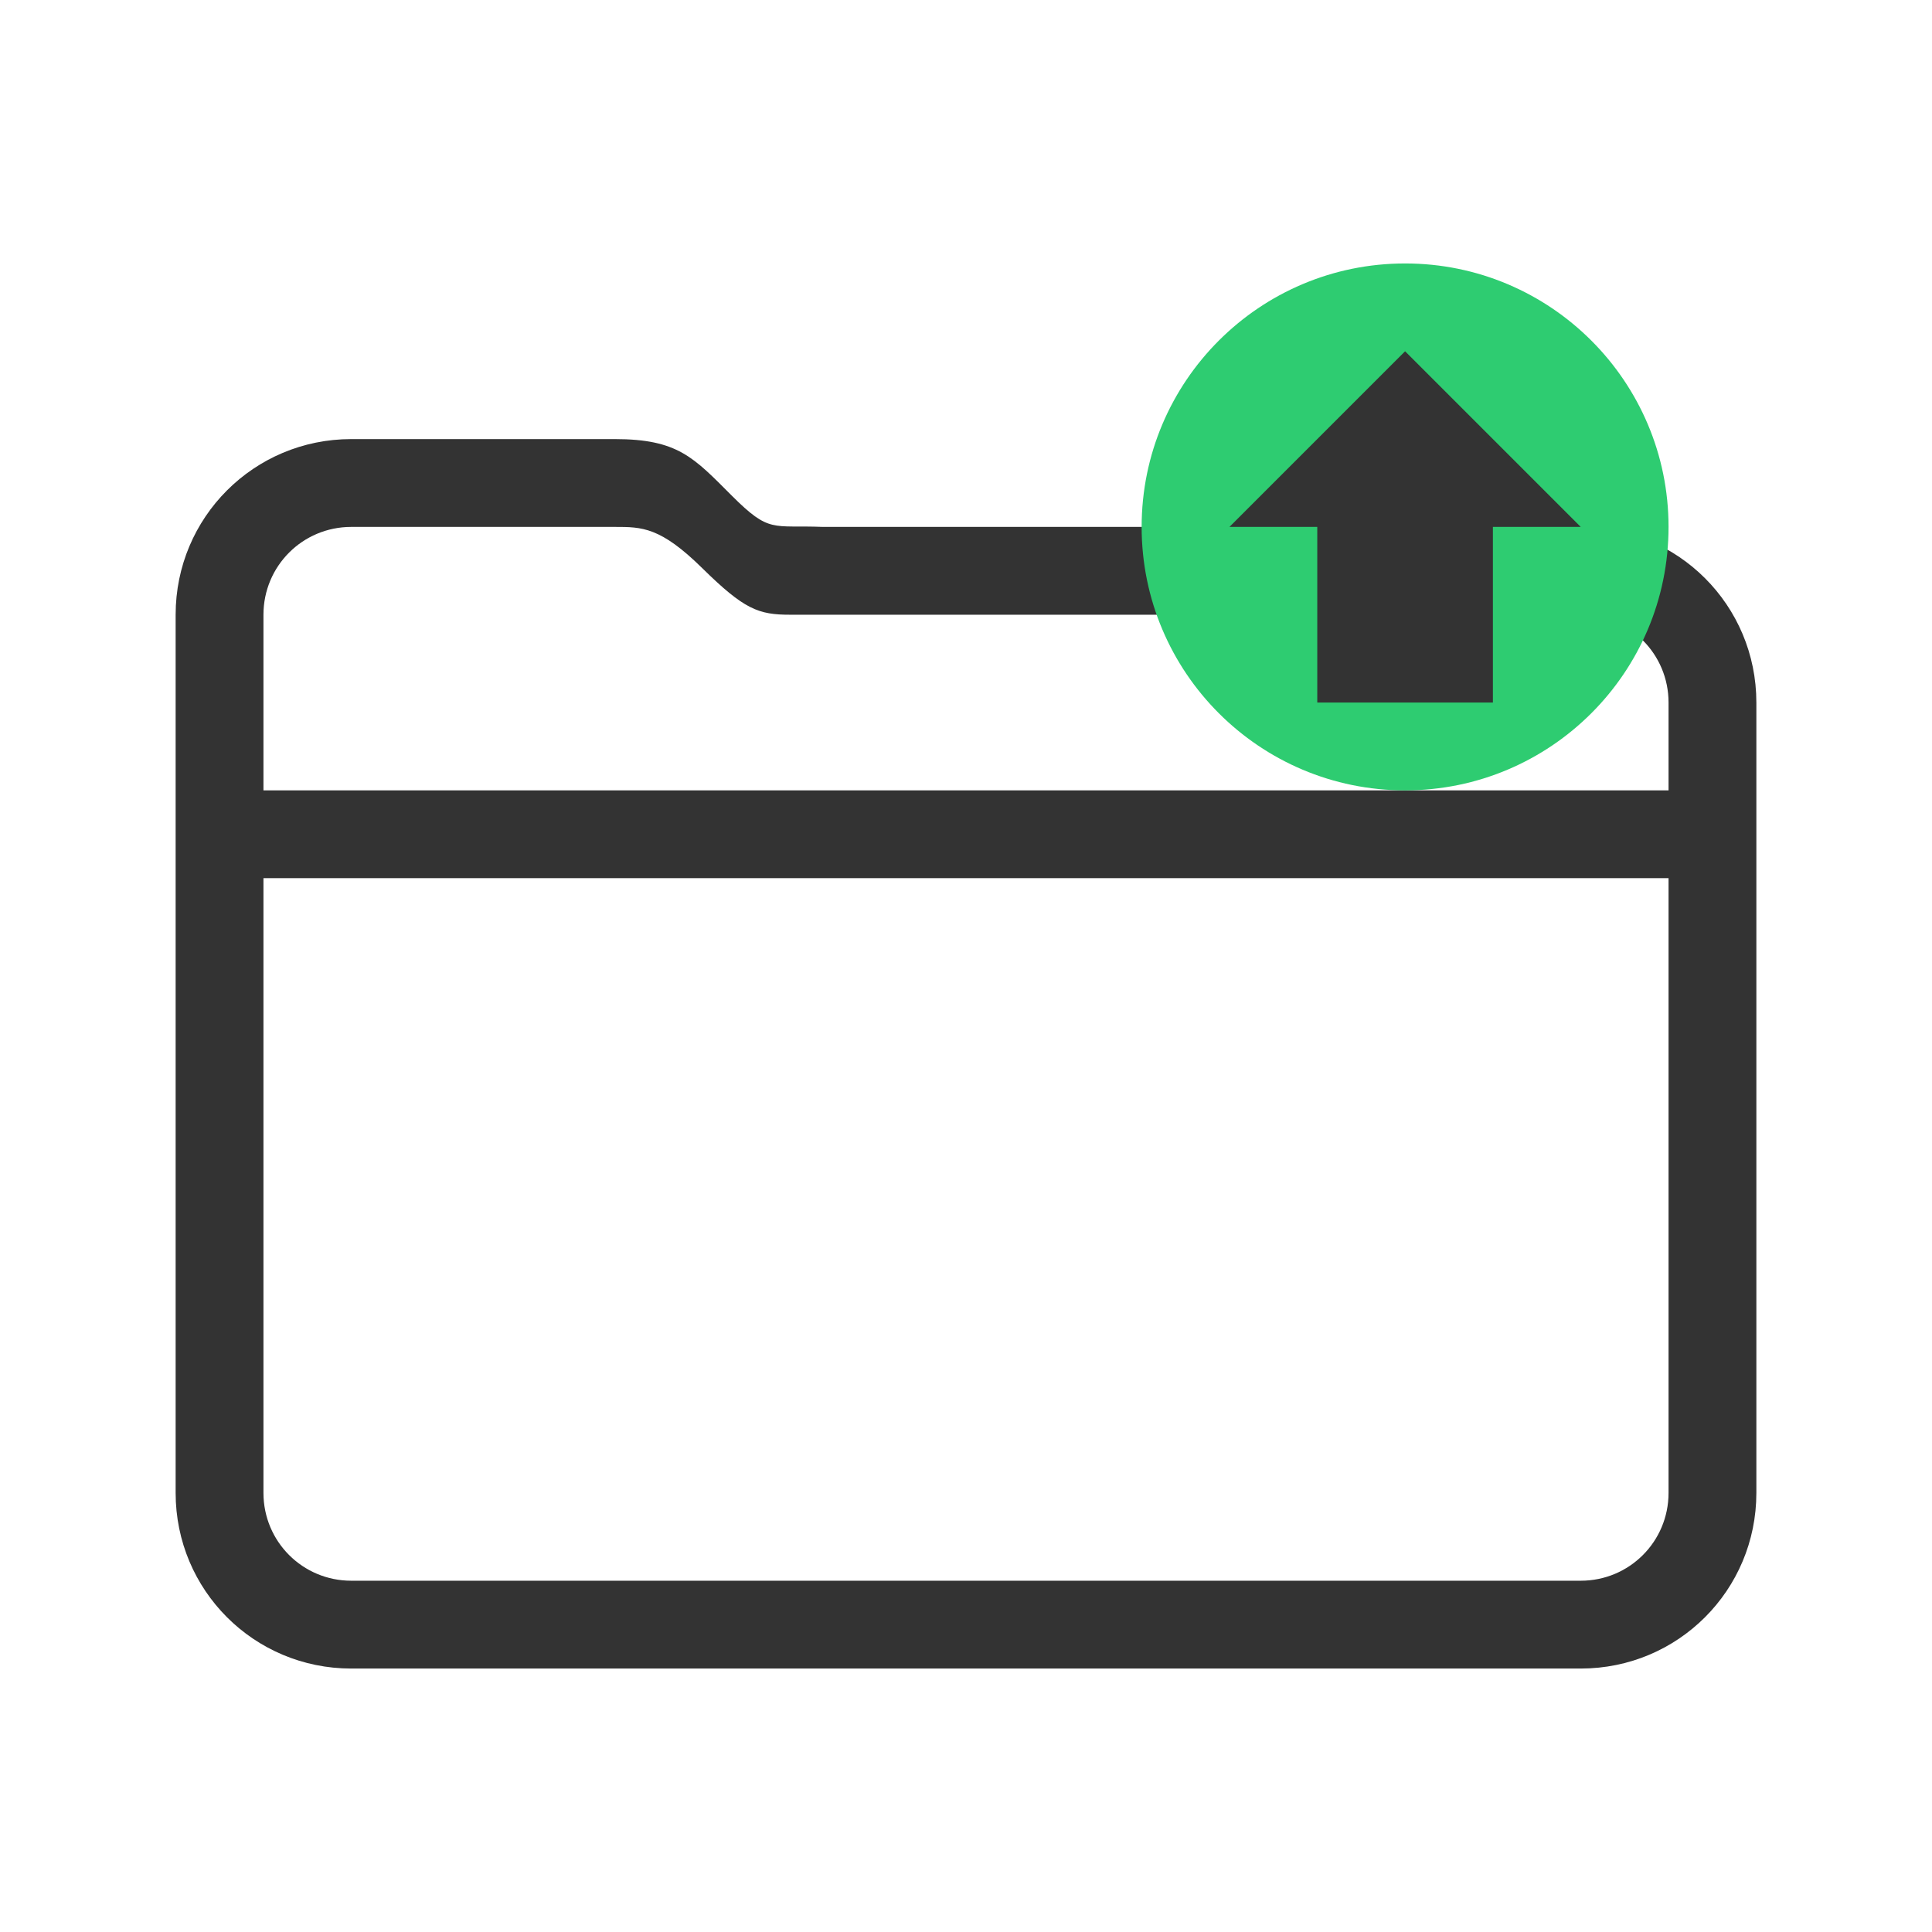
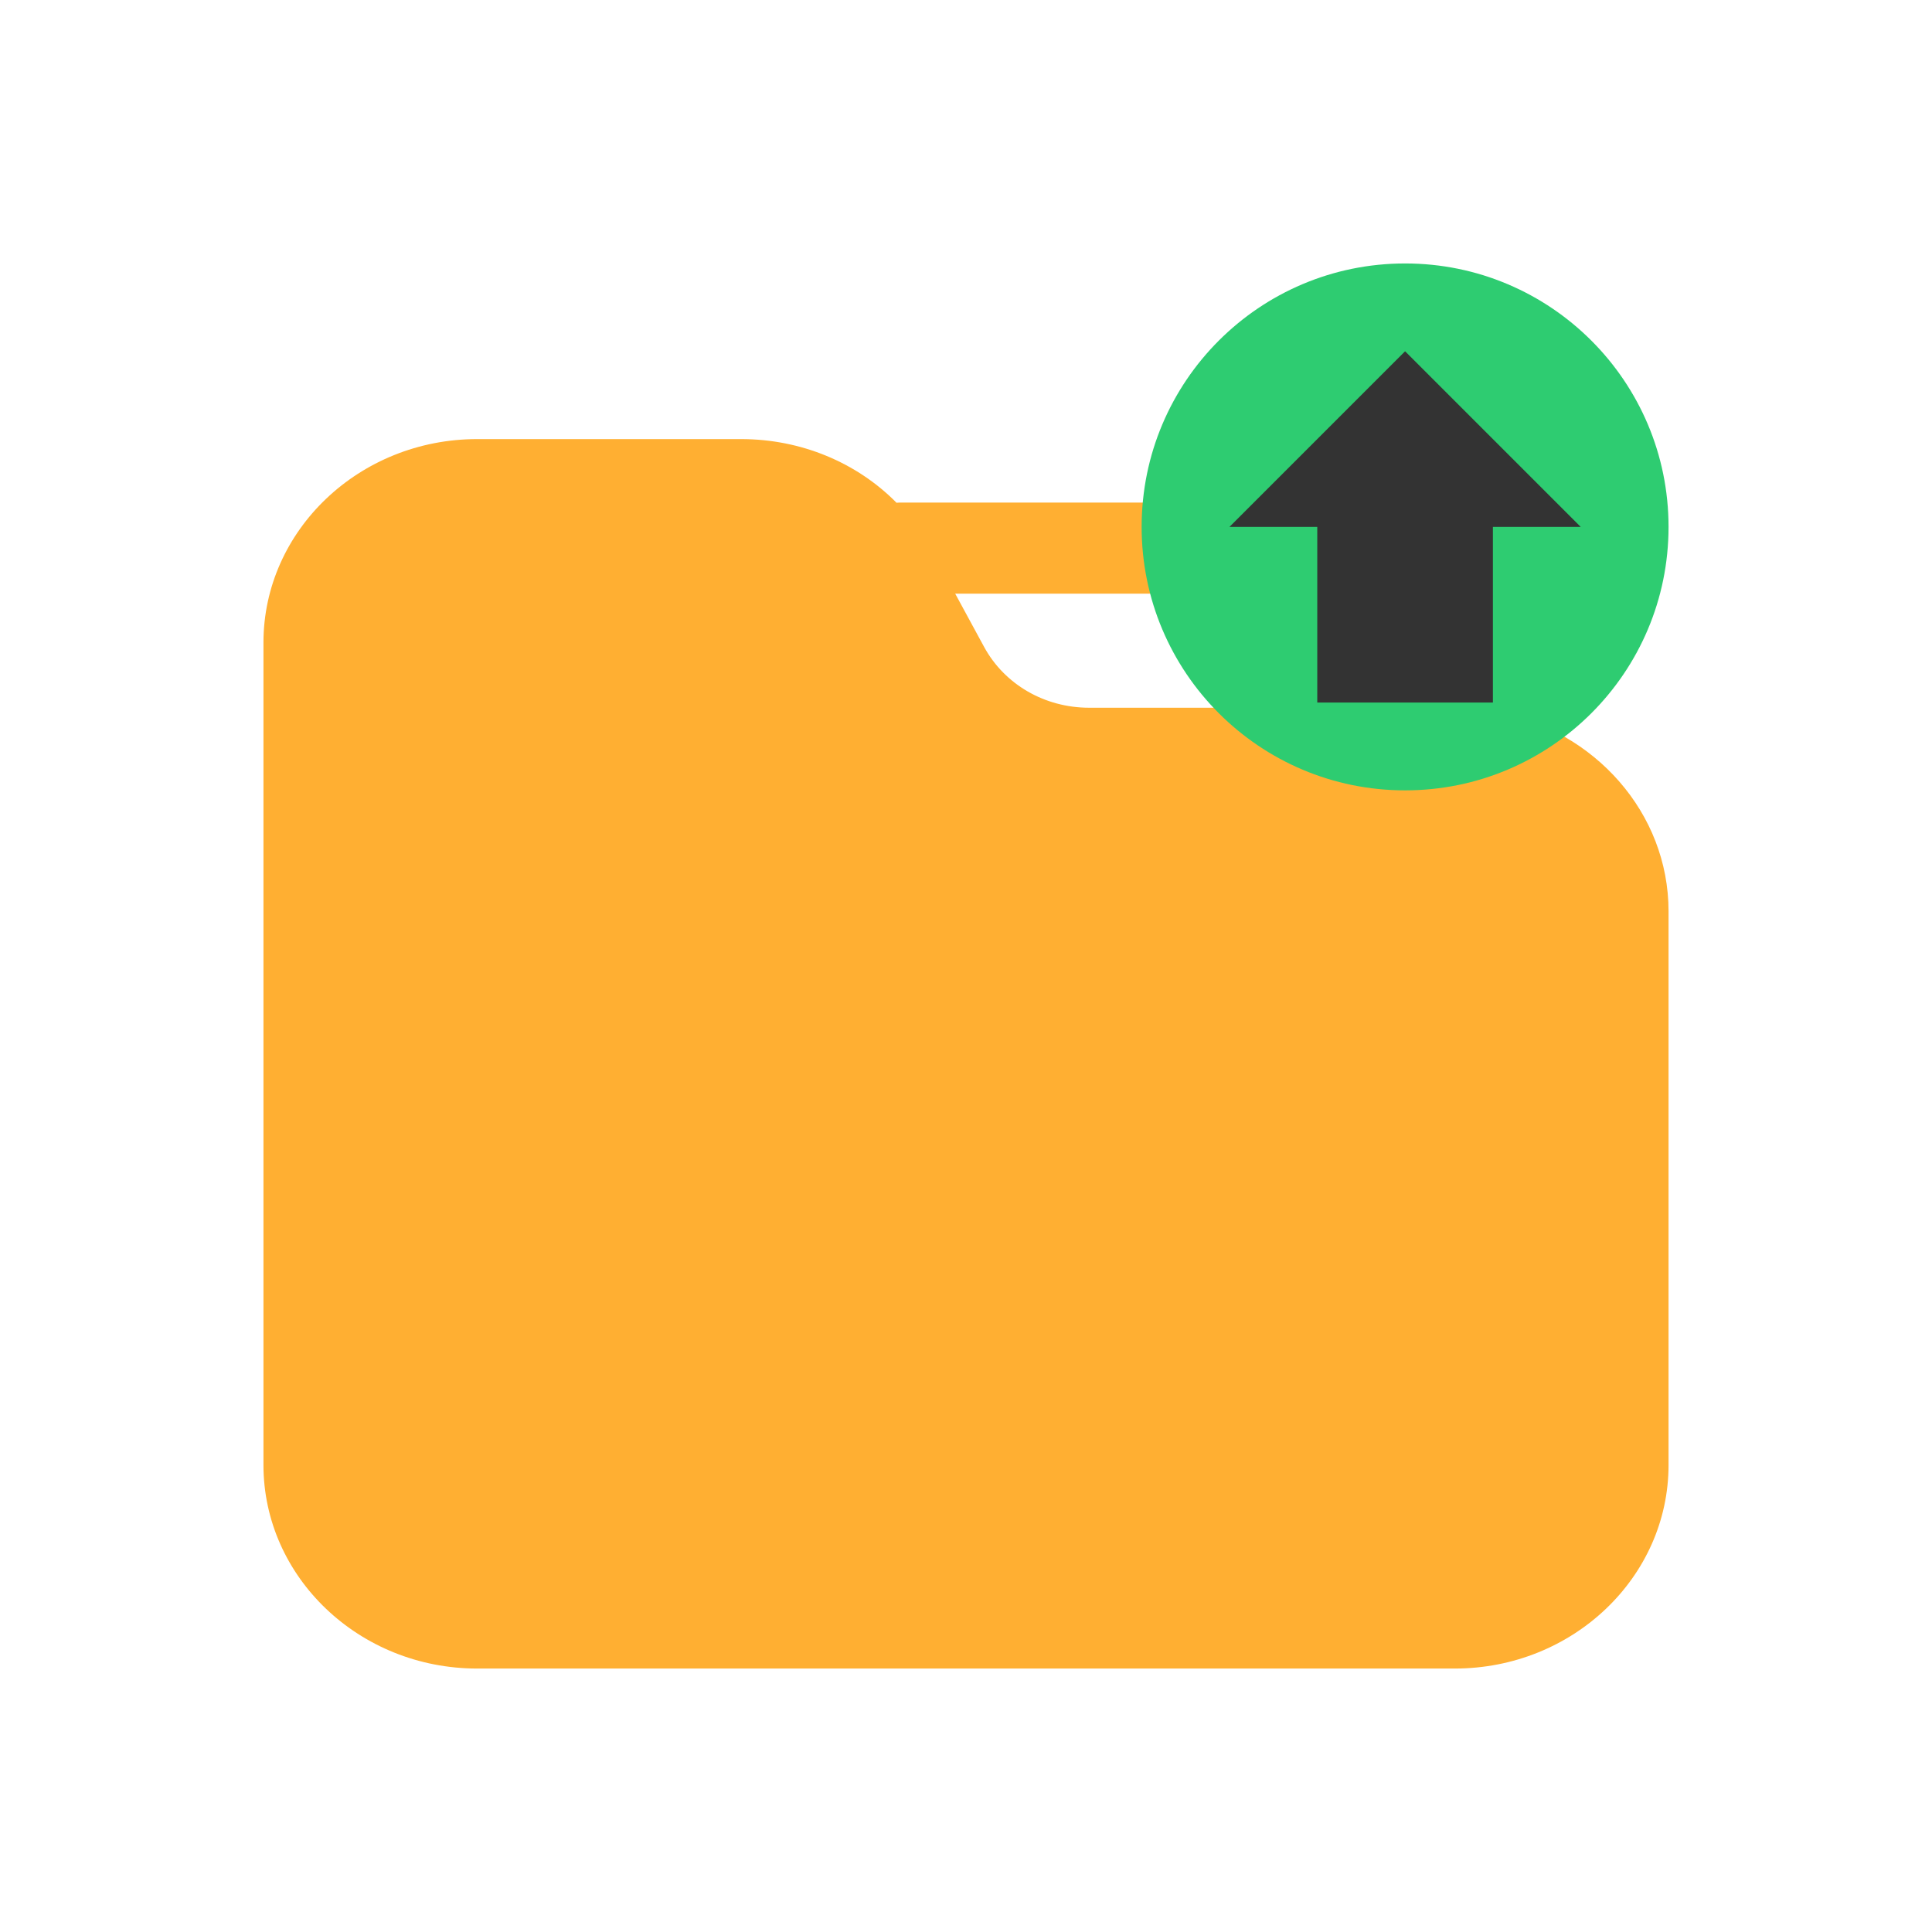
<svg xmlns="http://www.w3.org/2000/svg" id="svg4153" version="1.1" width="22" height="22" viewBox="0 0 22 22">
  <defs id="defs4157">
    <style type="text/css" id="current-color-scheme">
      .ColorScheme-Text {
        color:#31363b;
      }
      .ColorScheme-Background {
        color:#eff0f1;
      }
      .ColorScheme-Highlight {
        color:#3daee9;
      }
      .ColorScheme-ViewText {
        color:#31363b;
      }
      .ColorScheme-ViewBackground {
        color:#fcfcfc;
      }
      .ColorScheme-ViewHover {
        color:#93cee9;
      }
      .ColorScheme-ViewFocus{
        color:#3daee9;
      }
      .ColorScheme-ButtonText {
        color:#31363b;
      }
      .ColorScheme-ButtonBackground {
        color:#eff0f1;
      }
      .ColorScheme-ButtonHover {
        color:#93cee9;
      }
      .ColorScheme-ButtonFocus{
        color:#3daee9;
      }
      </style>
  </defs>
+   <g id="software-updates-updates">
+     <path id="path7050" style="fill:#ffaf32;fill-opacity:1;stroke:none;stroke-width:0.017;stroke-opacity:1" d="M 5.434,5 C 4.091,5 3,6.04 3,7.318 v 9.363 C 3,17.96 4.091,19 5.434,19 H 16.566 C 17.909,19 19,17.96 19,16.682 V 10.377 C 19,9.256 18.158,8.318 17.045,8.105 v -0.064 c 0,-1.279 -1.091,-2.318 -2.434,-2.318 h -4.371 c -0.011,0 -0.02,0.001 -0.031,0.002 C 9.757,5.267 9.122,5 8.439,5 Z m 5.443,1.76 h 3.734 c 0.742,0 1.346,0.574 1.346,1.281 v 0.018 h -3.555 c -0.505,0 -0.962,-0.264 -1.195,-0.691 z" />
+     <path id="path4180" d="M 16,3 A 3,3 0 0 0 13,6 3,3 0 0 0 16,9 3,3 0 0 0 19,6 3,3 0 0 0 16,3 Z" style="fill:#2ecc71;fill-opacity:1;stroke:none" />
+     <path id="path4167" d="m 16,4 2,2 H 17 V 8 H 15 V 6 h -1 l 1,-1 z" style="fill:#333333;fill-opacity:1;stroke:none" class="ColorScheme-Background" />
+     <rect style="fill:none;fill-opacity:0.599;stroke:none" id="rect4212" width="22" height="22" x="0" y="-2.6645353e-15" />
+   </g>
  <g id="software-updates-inactive">
+     <path id="path870" style="fill:#ffaf32;fill-opacity:1;stroke:none;stroke-width:0.017;stroke-opacity:1" d="M -16.566,5 C -17.909,5 -19,6.04 -19,7.318 v 9.363 C -19,17.96 -17.909,19 -16.566,19 H -5.434 C -4.091,19 -3,17.96 -3,16.682 V 10.377 C -3,9.256 -3.842,8.318 -4.955,8.105 v -0.064 c 0,-1.279 -1.091,-2.318 -2.434,-2.318 h -4.371 c -0.011,0 -0.02,0.001 -0.031,0.002 C -12.243,5.267 -12.878,5 -13.561,5 Z m 5.443,1.76 h 3.734 c 0.742,0 1.346,0.574 1.346,1.281 v 0.018 h -3.555 c -0.505,0 -0.962,-0.264 -1.195,-0.691 z" />
    <rect y="-2.6645353e-15" x="-22" height="22" width="22" id="rect4214" style="fill:none;fill-opacity:0.599;stroke:none" />
-     <path d="m -18,5 c -1.108,0 -2,0.892 -2,2 v 10 c 0,1.108 0.892,2 2,2 h 14 c 1.108,0 2,-0.892 2,-2 V 8 C -2,6.892 -2.892,6 -4,6 h -2 -6.629 C -13.209,5.977 -13.234,6.077 -13.668,5.643 -14.102,5.209 -14.281,5 -15,5 Z m 0,1 h 3 c 0.311,-2e-6 0.52,1.38e-4 0.998,0.471 0.479,0.472 0.639,0.529 1,0.529 h 7.002 2 c 0.554,0 1,0.446 1,1 v 1 h -16 V 7 c 0,-0.554 0.446,-1 1,-1 z m -1,4 h 16 v 7 c 0,0.554 -0.446,1 -1,1 h -14 c -0.554,0 -1,-0.446 -1,-1 z" style="color:#bdc3c7;fill:#333333;fill-opacity:1" class="ColorScheme-Text" id="path5" />
+   </g>
+   <g id="software-updates-security">
+     <path id="path7052" style="fill:#ffaf32;fill-opacity:1;stroke:none;stroke-width:0.017;stroke-opacity:1" d="M 27.434,5 C 26.091,5 25,6.04 25,7.318 v 9.363 C 25,17.96 26.091,19 27.434,19 H 38.566 C 39.909,19 41,17.96 41,16.682 V 10.377 C 41,9.256 40.158,8.318 39.045,8.105 v -0.064 c 0,-1.279 -1.091,-2.318 -2.434,-2.318 h -4.371 c -0.011,0 -0.02,0.001 -0.031,0.002 C 31.757,5.267 31.122,5 30.439,5 Z m 5.443,1.76 h 3.734 c 0.742,0 1.346,0.574 1.346,1.281 v 0.018 h -3.555 c -0.505,0 -0.962,-0.264 -1.195,-0.691 z" />
+     <path id="path4191" d="m 38,3 c 0,1 -2,1 -2,1 v 3 c 0,1 1,1 2,2 1,-1 2,-1 2,-2 V 4 c 0,0 -2,0 -2,-1 z" style="fill:#ffeb32;fill-opacity:1;fill-rule:evenodd;stroke:none;stroke-width:1px;stroke-linecap:butt;stroke-linejoin:miter;stroke-opacity:1" />
+     <rect style="fill:none;fill-opacity:0.599;stroke:none" id="rect4208" width="22" height="22" x="22" y="-2.6645353e-15" />
+   </g>
+   <g id="software-updates-important">
+     <path id="path7054" style="fill:#ffaf32;fill-opacity:1;stroke:none;stroke-width:0.017;stroke-opacity:1" d="M 49.434,5 C 48.091,5 47,6.04 47,7.318 v 9.363 C 47,17.96 48.091,19 49.434,19 H 60.566 C 61.909,19 63,17.96 63,16.682 V 10.377 C 63,9.256 62.158,8.318 61.045,8.105 v -0.064 c 0,-1.279 -1.091,-2.318 -2.434,-2.318 h -4.371 c -0.011,0 -0.02,0.001 -0.031,0.002 C 53.757,5.267 53.122,5 52.439,5 Z m 5.443,1.76 h 3.734 c 0.742,0 1.346,0.574 1.346,1.281 v 0.018 h -3.555 c -0.505,0 -0.962,-0.264 -1.195,-0.691 z" />
+     <path id="path4202" d="m 60,3 3,5 h -6 z" style="fill:#ffeb32;fill-opacity:1;fill-rule:evenodd;stroke:none;stroke-width:1px;stroke-linecap:butt;stroke-linejoin:miter;stroke-opacity:1" />
+     <rect y="-2.6645353e-15" x="44" height="22" width="22" id="rect4206" style="fill:none;fill-opacity:0.599;stroke:none" />
+   </g>
+   <g id="software-updates-additional">
+     <rect style="fill:none;fill-opacity:0.599;stroke:none" id="rect4192" width="22" height="22" x="-22" y="22" />
+     <path id="path4188" d="m -6,25 a 3,3 0 0 0 -3,3 3,3 0 0 0 3,3 3,3 0 0 0 3,-3 3,3 0 0 0 -3,-3 z" style="fill:currentColor;fill-opacity:1;stroke:none" class="ColorScheme-Highlight" />
+     <path id="path7058" style="fill:#3daee9;fill-opacity:1;stroke:none;stroke-width:0.017;stroke-opacity:1" d="M -16.566,28 C -17.909,28 -19,29.04 -19,30.318 v 9.363 C -19,40.96 -17.909,42 -16.566,42 H -5.434 C -4.091,42 -3,40.96 -3,39.682 v -6.305 c 0,-1.121 -0.842,-2.059 -1.955,-2.271 v -0.064 c 0,-1.279 -1.091,-2.318 -2.434,-2.318 h -4.371 c -0.011,0 -0.02,0.001 -0.031,0.002 C -12.243,28.267 -12.878,28 -13.561,28 Z m 5.443,1.76 h 3.734 c 0.742,0 1.346,0.574 1.346,1.281 v 0.018 h -3.555 c -0.505,0 -0.962,-0.264 -1.195,-0.691 z" />
+     <path id="path4190" d="m -6,26 2,2 h -1 v 2 h -2 v -2 h -1 l 1,-1 z" style="fill:#333333;fill-opacity:1;stroke:none" class="ColorScheme-Background" />
  </g>
  <g id="software-updates-release">
    <rect y="22" x="0" height="22" width="22" id="rect4170" style="fill:none;fill-opacity:0.599;stroke:none" />
-     <path d="m 4.002,27 c -1.108,0 -2,0.892 -2,2 v 10 c 0,1.108 0.892,2 2,2 h 14 c 1.108,0 2,-0.892 2,-2 v -9 c 0,-1.108 -0.892,-2 -2,-2 h -2 -6.629 C 8.793,27.977 8.768,28.077 8.334,27.643 7.9,27.209 7.721,27 7.002,27 Z m 0,1 h 3 C 7.313,28 7.522,28 8,28.471 8.479,28.942 8.639,29 9,29 h 7.002 2 c 0.554,0 1,0.446 1,1 v 1 h -16 v -2 c 0,-0.554 0.446,-1 1,-1 z m -1,4 h 16 v 7 c 0,0.554 -0.446,1 -1,1 h -14 c -0.554,0 -1,-0.446 -1,-1 z" style="color:#bdc3c7;fill:#2ecc71;fill-opacity:1" class="ColorScheme-Text" id="path888" />
+     <path id="path7056" style="fill:#2ecc71;fill-opacity:1;stroke:none;stroke-width:0.017;stroke-opacity:1" d="M 5.434,28 C 4.091,28 3,29.04 3,30.318 v 9.363 C 3,40.96 4.091,42 5.434,42 H 16.566 C 17.909,42 19,40.96 19,39.682 v -6.305 c 0,-1.121 -0.842,-2.059 -1.955,-2.271 v -0.064 c 0,-1.279 -1.091,-2.318 -2.434,-2.318 h -4.371 c -0.011,0 -0.02,0.001 -0.031,0.002 C 9.757,28.267 9.122,28 8.439,28 Z m 5.443,1.76 h 3.734 c 0.742,0 1.346,0.574 1.346,1.281 v 0.018 h -3.555 c -0.505,0 -0.962,-0.264 -1.195,-0.691 z" />
    <path style="fill:#2ecc71;fill-opacity:1;stroke:none" d="m 16,25 a 3,3 0 0 0 -3,3 3,3 0 0 0 3,3 3,3 0 0 0 3,-3 3,3 0 0 0 -3,-3 z" id="path4166" />
    <path style="fill:#333333;fill-opacity:1;stroke:none" d="m 16,26 2,2 h -1 v 2 h -2 v -2 h -1 l 1,-1 z" id="path4168" class="ColorScheme-Background" />
  </g>
-   <g id="software-updates-updates">
-     <rect style="fill:none;fill-opacity:0.599;stroke:none" id="rect4212" width="22" height="22" x="0" y="-2.6645353e-15" />
-     <path d="M 4,5 C 2.892,5 2,5.892 2,7 v 10 c 0,1.108 0.892,2 2,2 h 14 c 1.108,0 2,-0.892 2,-2 V 8 C 20,6.892 19.108,6 18,6 H 16 9.371 C 8.791,5.977 8.766,6.077 8.332,5.643 7.898,5.209 7.719,5 7,5 Z m 0,1 h 3 c 0.311,-2e-6 0.52,1.38e-4 0.998,0.471 C 8.477,6.942 8.637,7 8.998,7 h 7.002 2 c 0.554,0 1,0.446 1,1 v 1 h -16 V 7 c 0,-0.554 0.446,-1 1,-1 z m -1,4 h 16 v 7 c 0,0.554 -0.446,1 -1,1 H 4 C 3.446,18 3,17.554 3,17 Z" style="color:#bdc3c7;fill:#333333;fill-opacity:1" class="ColorScheme-Text" id="path874" />
-     <path id="path4180" d="M 16,3 A 3,3 0 0 0 13,6 3,3 0 0 0 16,9 3,3 0 0 0 19,6 3,3 0 0 0 16,3 Z" style="fill:#2ecc71;fill-opacity:1;stroke:none" />
-     <path id="path4167" d="m 16,4 2,2 H 17 V 8 H 15 V 6 h -1 l 1,-1 z" style="fill:#333333;fill-opacity:1;stroke:none" class="ColorScheme-Background" />
-   </g>
-   <g id="software-updates-security">
-     <rect style="fill:none;fill-opacity:0.599;stroke:none" id="rect4208" width="22" height="22" x="22" y="-2.6645353e-15" />
-     <path d="m 26,5 c -1.108,0 -2,0.892 -2,2 v 10 c 0,1.108 0.892,2 2,2 h 14 c 1.108,0 2,-0.892 2,-2 V 8 C 42,6.892 41.108,6 40,6 H 38 31.371 C 30.791,5.977 30.766,6.077 30.332,5.643 29.898,5.209 29.719,5 29,5 Z m 0,1 h 3 c 0.311,-2e-6 0.52,1.38e-4 0.998,0.471 C 30.477,6.942 30.637,7 30.998,7 h 7.002 2 c 0.554,0 1,0.446 1,1 v 1 h -16 V 7 c 0,-0.554 0.446,-1 1,-1 z m -1,4 h 16 v 7 c 0,0.554 -0.446,1 -1,1 H 26 c -0.554,0 -1,-0.446 -1,-1 z" style="color:#bdc3c7;fill:#333333;fill-opacity:1" class="ColorScheme-Text" id="path882" />
-     <path id="path4191" d="m 38,3 c 0,1 -2,1 -2,1 v 3 c 0,1 1,1 2,2 1,-1 2,-1 2,-2 V 4 c 0,0 -2,0 -2,-1 z" style="fill:#fdbc4b;fill-opacity:1;fill-rule:evenodd;stroke:none;stroke-width:1px;stroke-linecap:butt;stroke-linejoin:miter;stroke-opacity:1" />
-   </g>
-   <g id="software-updates-important">
-     <rect y="-2.6645353e-15" x="44" height="22" width="22" id="rect4206" style="fill:none;fill-opacity:0.599;stroke:none" />
-     <path d="m 48,5 c -1.108,0 -2,0.892 -2,2 v 10 c 0,1.108 0.892,2 2,2 h 14 c 1.108,0 2,-0.892 2,-2 V 8 C 64,6.892 63.108,6 62,6 H 60 53.371 C 52.791,5.977 52.766,6.077 52.332,5.643 51.898,5.209 51.719,5 51,5 Z m 0,1 h 3 c 0.311,-2e-6 0.52,1.38e-4 0.998,0.471 C 52.477,6.942 52.637,7 52.998,7 h 7.002 2 c 0.554,0 1,0.446 1,1 v 1 h -16 V 7 c 0,-0.554 0.446,-1 1,-1 z m -1,4 h 16 v 7 c 0,0.554 -0.446,1 -1,1 H 48 c -0.554,0 -1,-0.446 -1,-1 z" style="color:#bdc3c7;fill:#333333;fill-opacity:1" class="ColorScheme-Text" id="path884" />
-     <path id="path4202" d="m 60,3 3,5 h -6 z" style="fill:#fdbc4b;fill-opacity:1;fill-rule:evenodd;stroke:none;stroke-width:1px;stroke-linecap:butt;stroke-linejoin:miter;stroke-opacity:1" />
-   </g>
-   <g id="software-updates-additional">
-     <rect style="fill:none;fill-opacity:0.599;stroke:none" id="rect4192" width="22" height="22" x="-22" y="22" />
-     <path d="m -17.998,27 c -1.108,0 -2,0.892 -2,2 v 10 c 0,1.108 0.892,2 2,2 h 14 c 1.108,0 2,-0.892 2,-2 v -9 c 0,-1.108 -0.892,-2 -2,-2 h -2 -6.629 c -0.58,-0.023 -0.605,0.077 -1.039,-0.357 -0.434,-0.434 -0.613,-0.642 -1.332,-0.643 z m 0,1 h 3 c 0.311,-2e-6 0.52,1.38e-4 0.998,0.471 0.479,0.472 0.639,0.529 1,0.529 h 7.002 2 c 0.554,0 1,0.446 1,1 v 1 h -16 v -2 c 0,-0.554 0.446,-1 1,-1 z m -1,4 h 16 v 7 c 0,0.554 -0.446,1 -1,1 h -14 c -0.554,0 -1,-0.446 -1,-1 z" style="color:#bdc3c7;fill:#3daee9;fill-opacity:1" class="ColorScheme-Text" id="path886" />
-     <path id="path4188" d="m -6,25 a 3,3 0 0 0 -3,3 3,3 0 0 0 3,3 3,3 0 0 0 3,-3 3,3 0 0 0 -3,-3 z" style="fill:currentColor;fill-opacity:1;stroke:none" class="ColorScheme-Highlight" />
-     <path id="path4190" d="m -6,26 2,2 h -1 v 2 h -2 v -2 h -1 l 1,-1 z" style="fill:#333333;fill-opacity:1;stroke:none" class="ColorScheme-Background" />
-   </g>
</svg>
